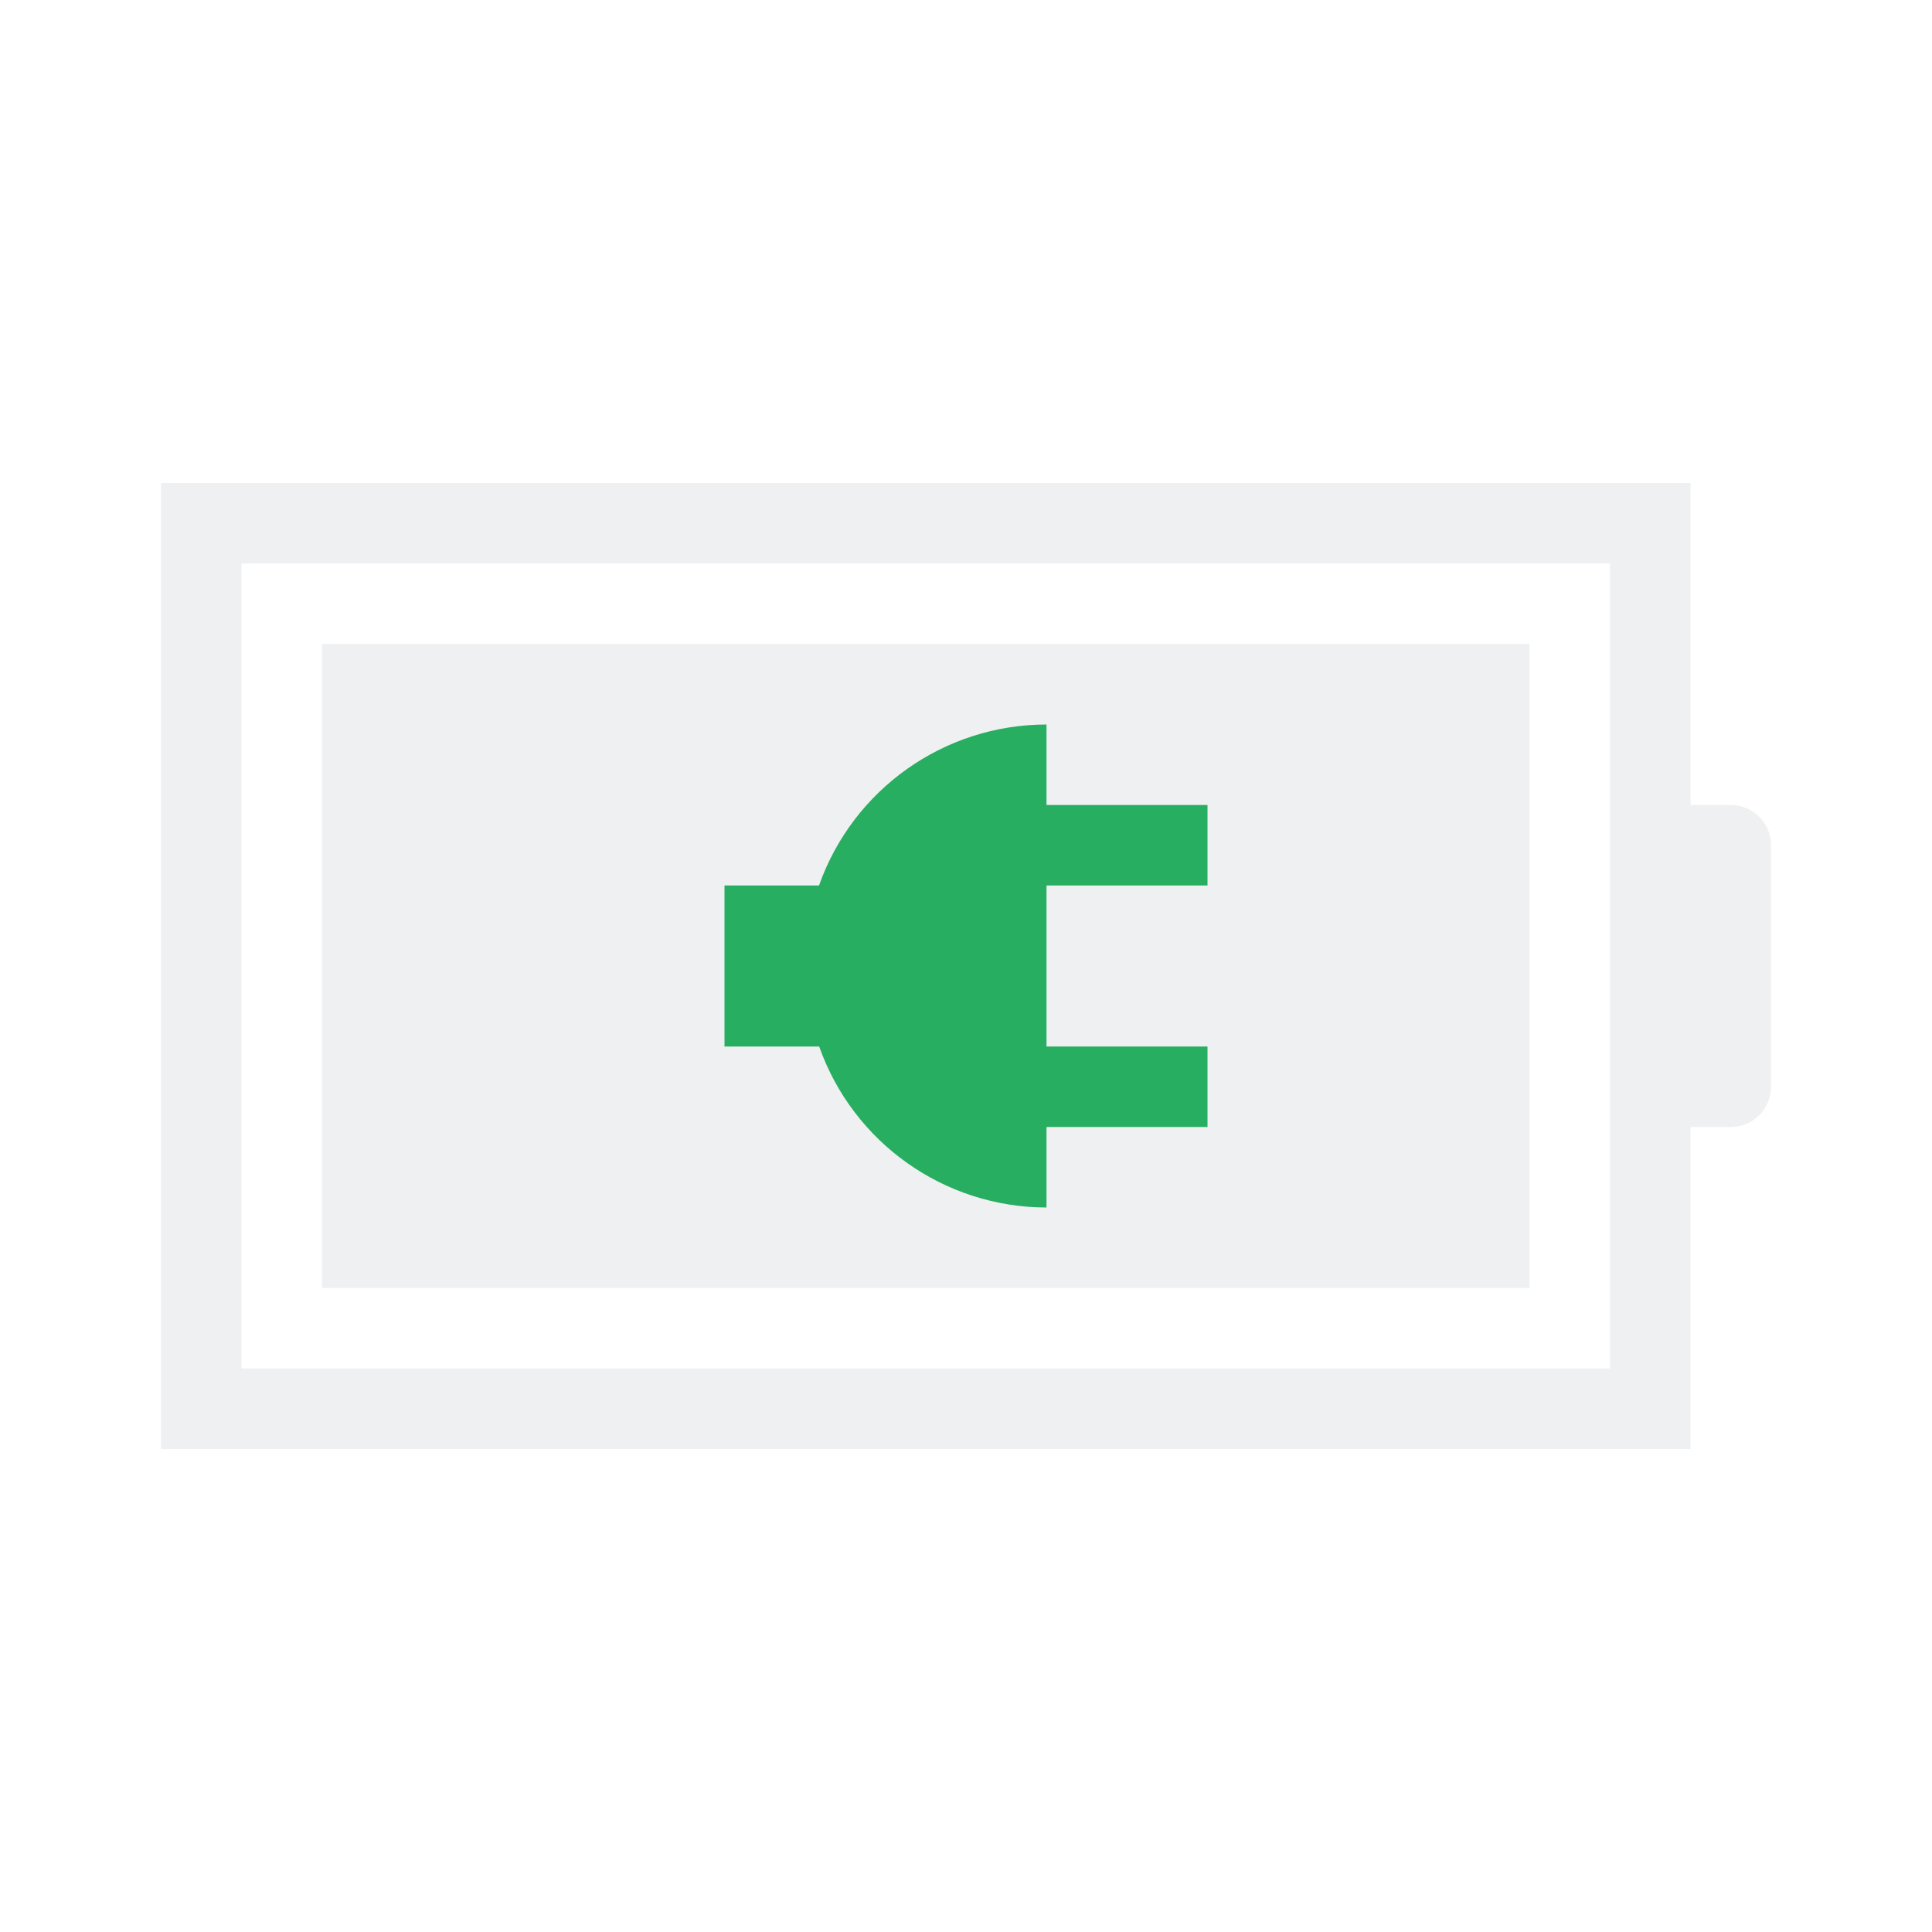
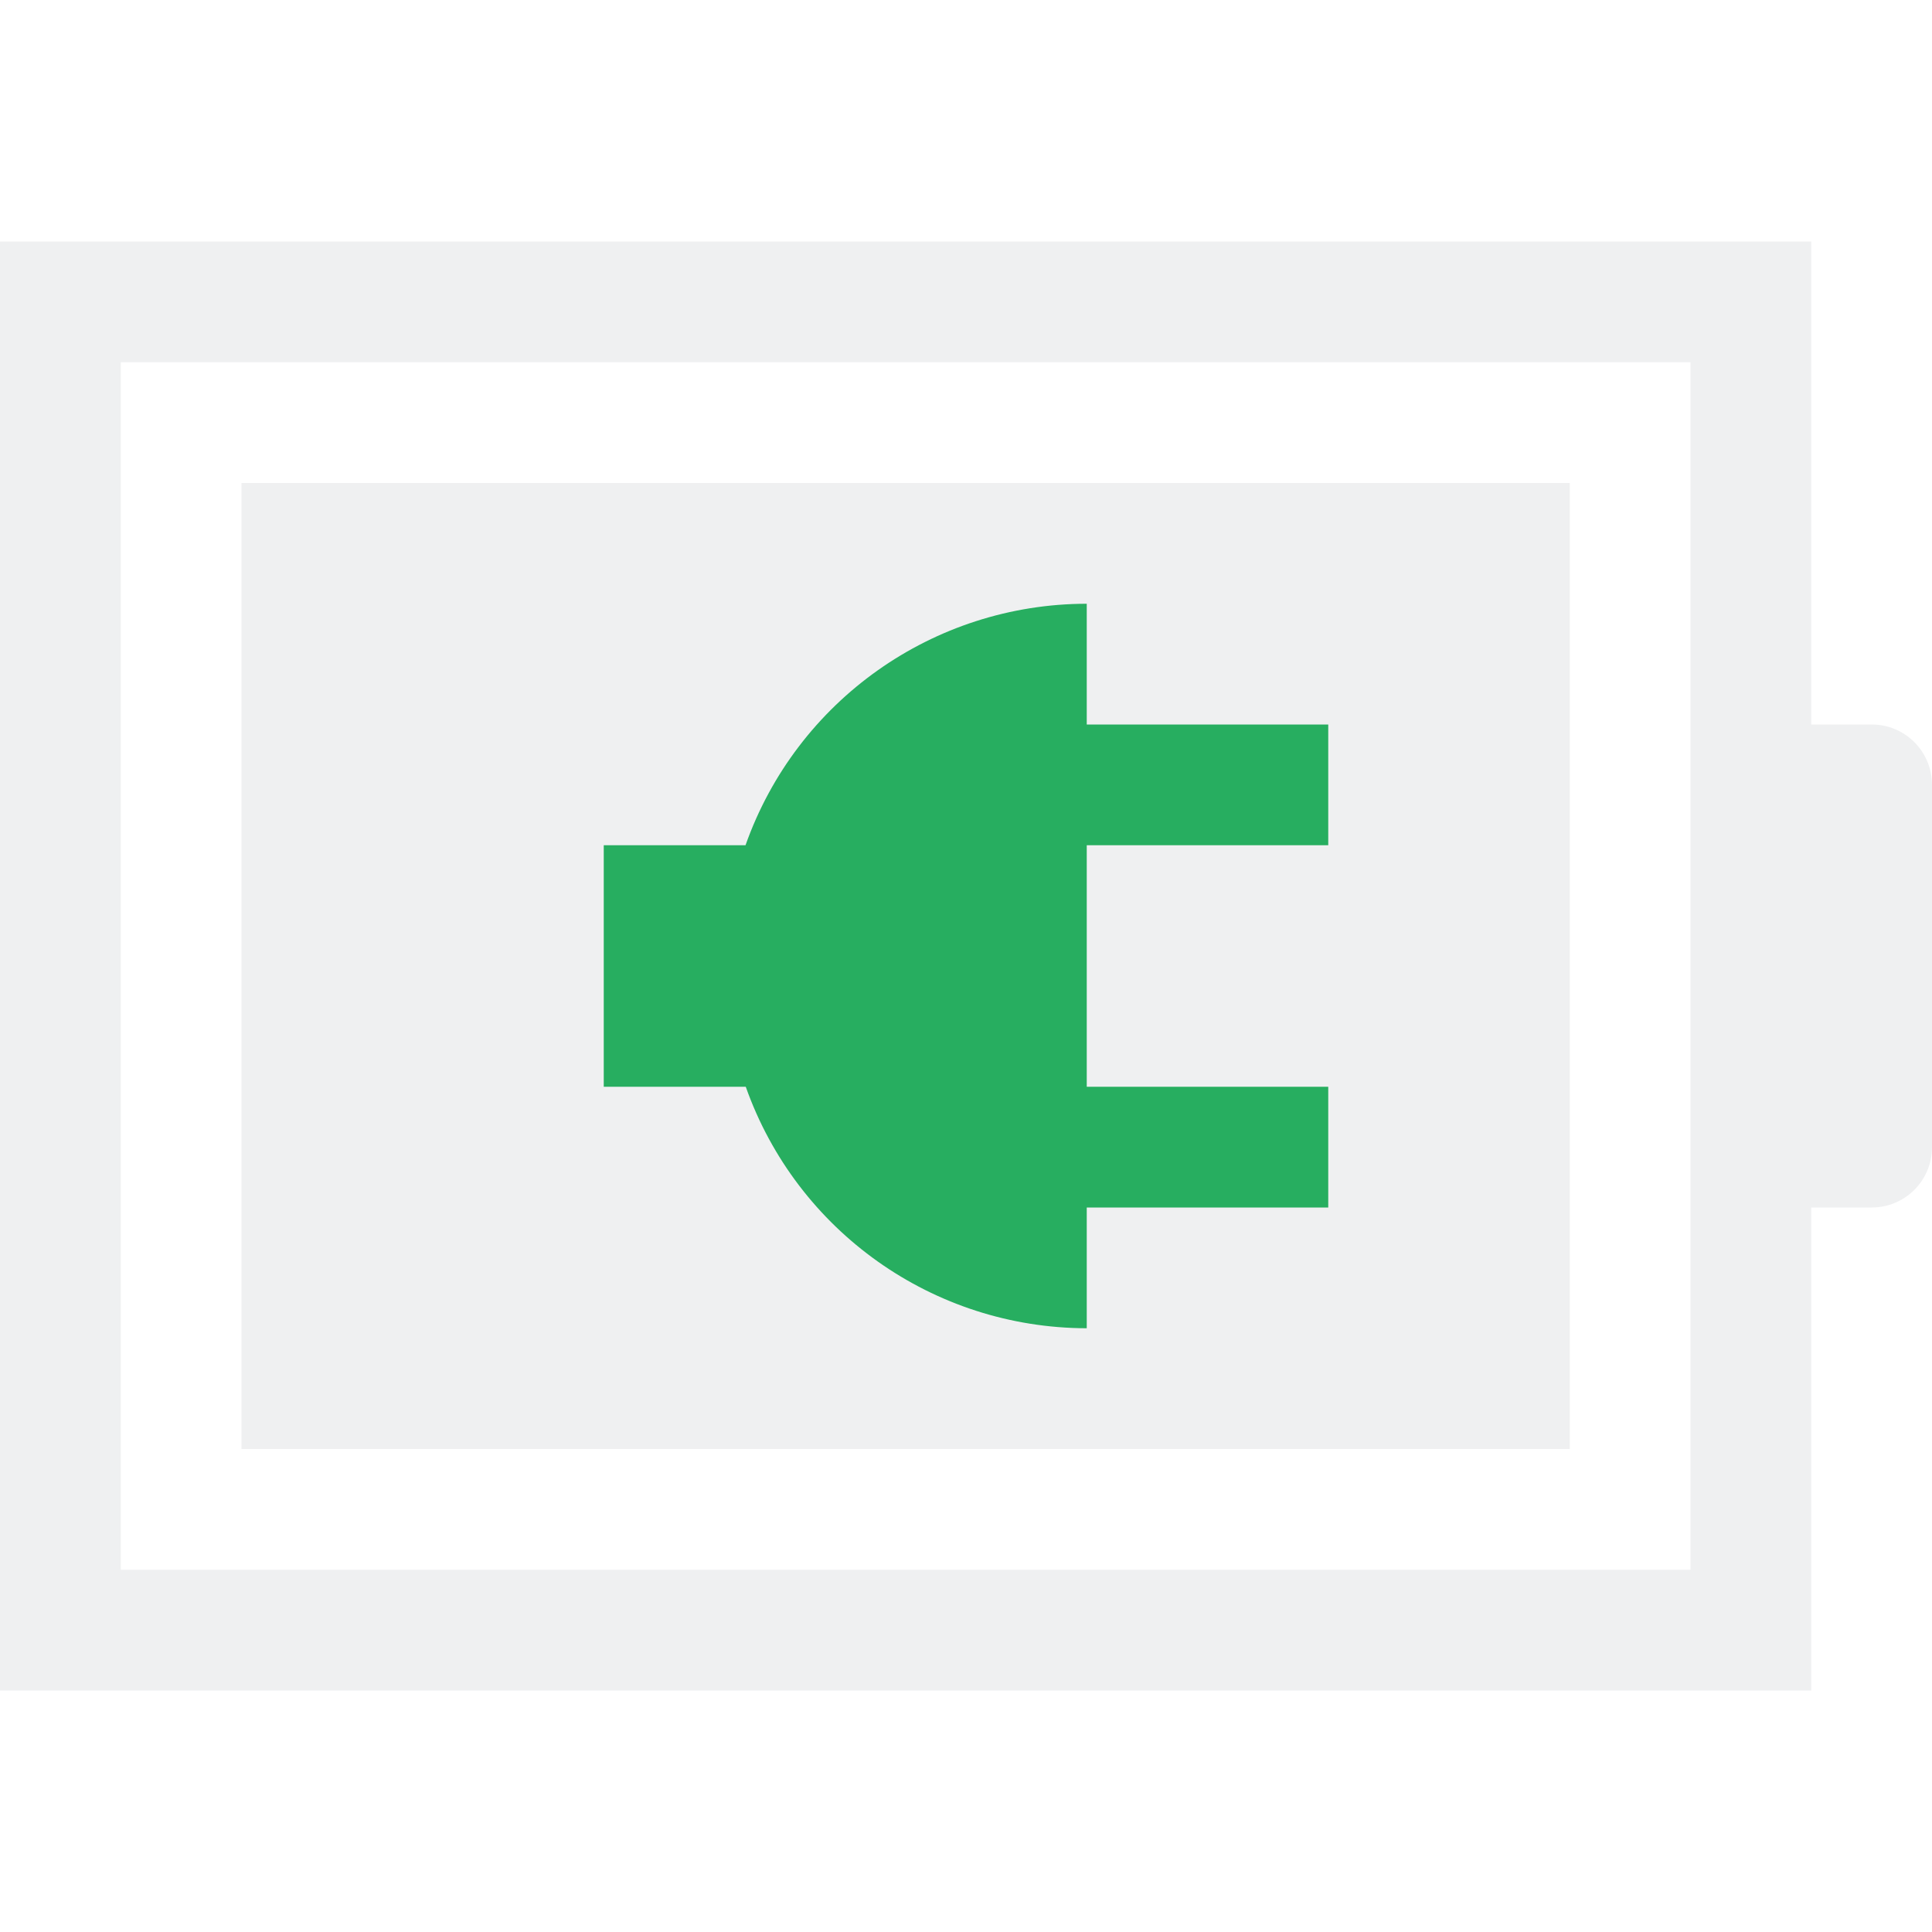
- <svg xmlns="http://www.w3.org/2000/svg" height="24" width="24">
+ <svg xmlns="http://www.w3.org/2000/svg" height="16" width="16">
  <defs id="defs1">
    <style type="text/css" id="current-color-scheme">
            .ColorScheme-Text {
                color:#eff0f1;
            }
            .ColorScheme-PositiveText {
                color:#27ae60;
            }
        </style>
  </defs>
-   <g transform="translate(1,1)">
-     <path style="fill:currentColor;fill-opacity:1;stroke:none" class="ColorScheme-Text" d="M3 15V7h15v8zM1 5v12h19v-4h.5c.277 0 .5-.223.5-.5v-3c0-.277-.223-.5-.5-.5H20V5H4zm1 1h17v10H2z" />
-     <path d="M12 8a3 3 0 0 0-2.826 2H8v2h1.176A3 3 0 0 0 12 14v-1h2v-1h-2v-2h2V9h-2z" class="ColorScheme-PositiveText" fill="currentColor" />
-   </g>
+   <path style="fill:currentColor;fill-opacity:1;stroke:none" class="ColorScheme-Text" d="M2 4h11v8H2zM0 2v12h15v-4h.5c.277 0 .5-.223.5-.5v-3c0-.277-.223-.5-.5-.5H15V2zm1 1h13v10H1z" />
+   <path d="M9 5a3 3 0 0 0-2.826 2H5v2h1.176A3 3 0 0 0 9 11v-1h2V9H9V7h2V6H9z" class="ColorScheme-PositiveText" fill="currentColor" />
</svg>
